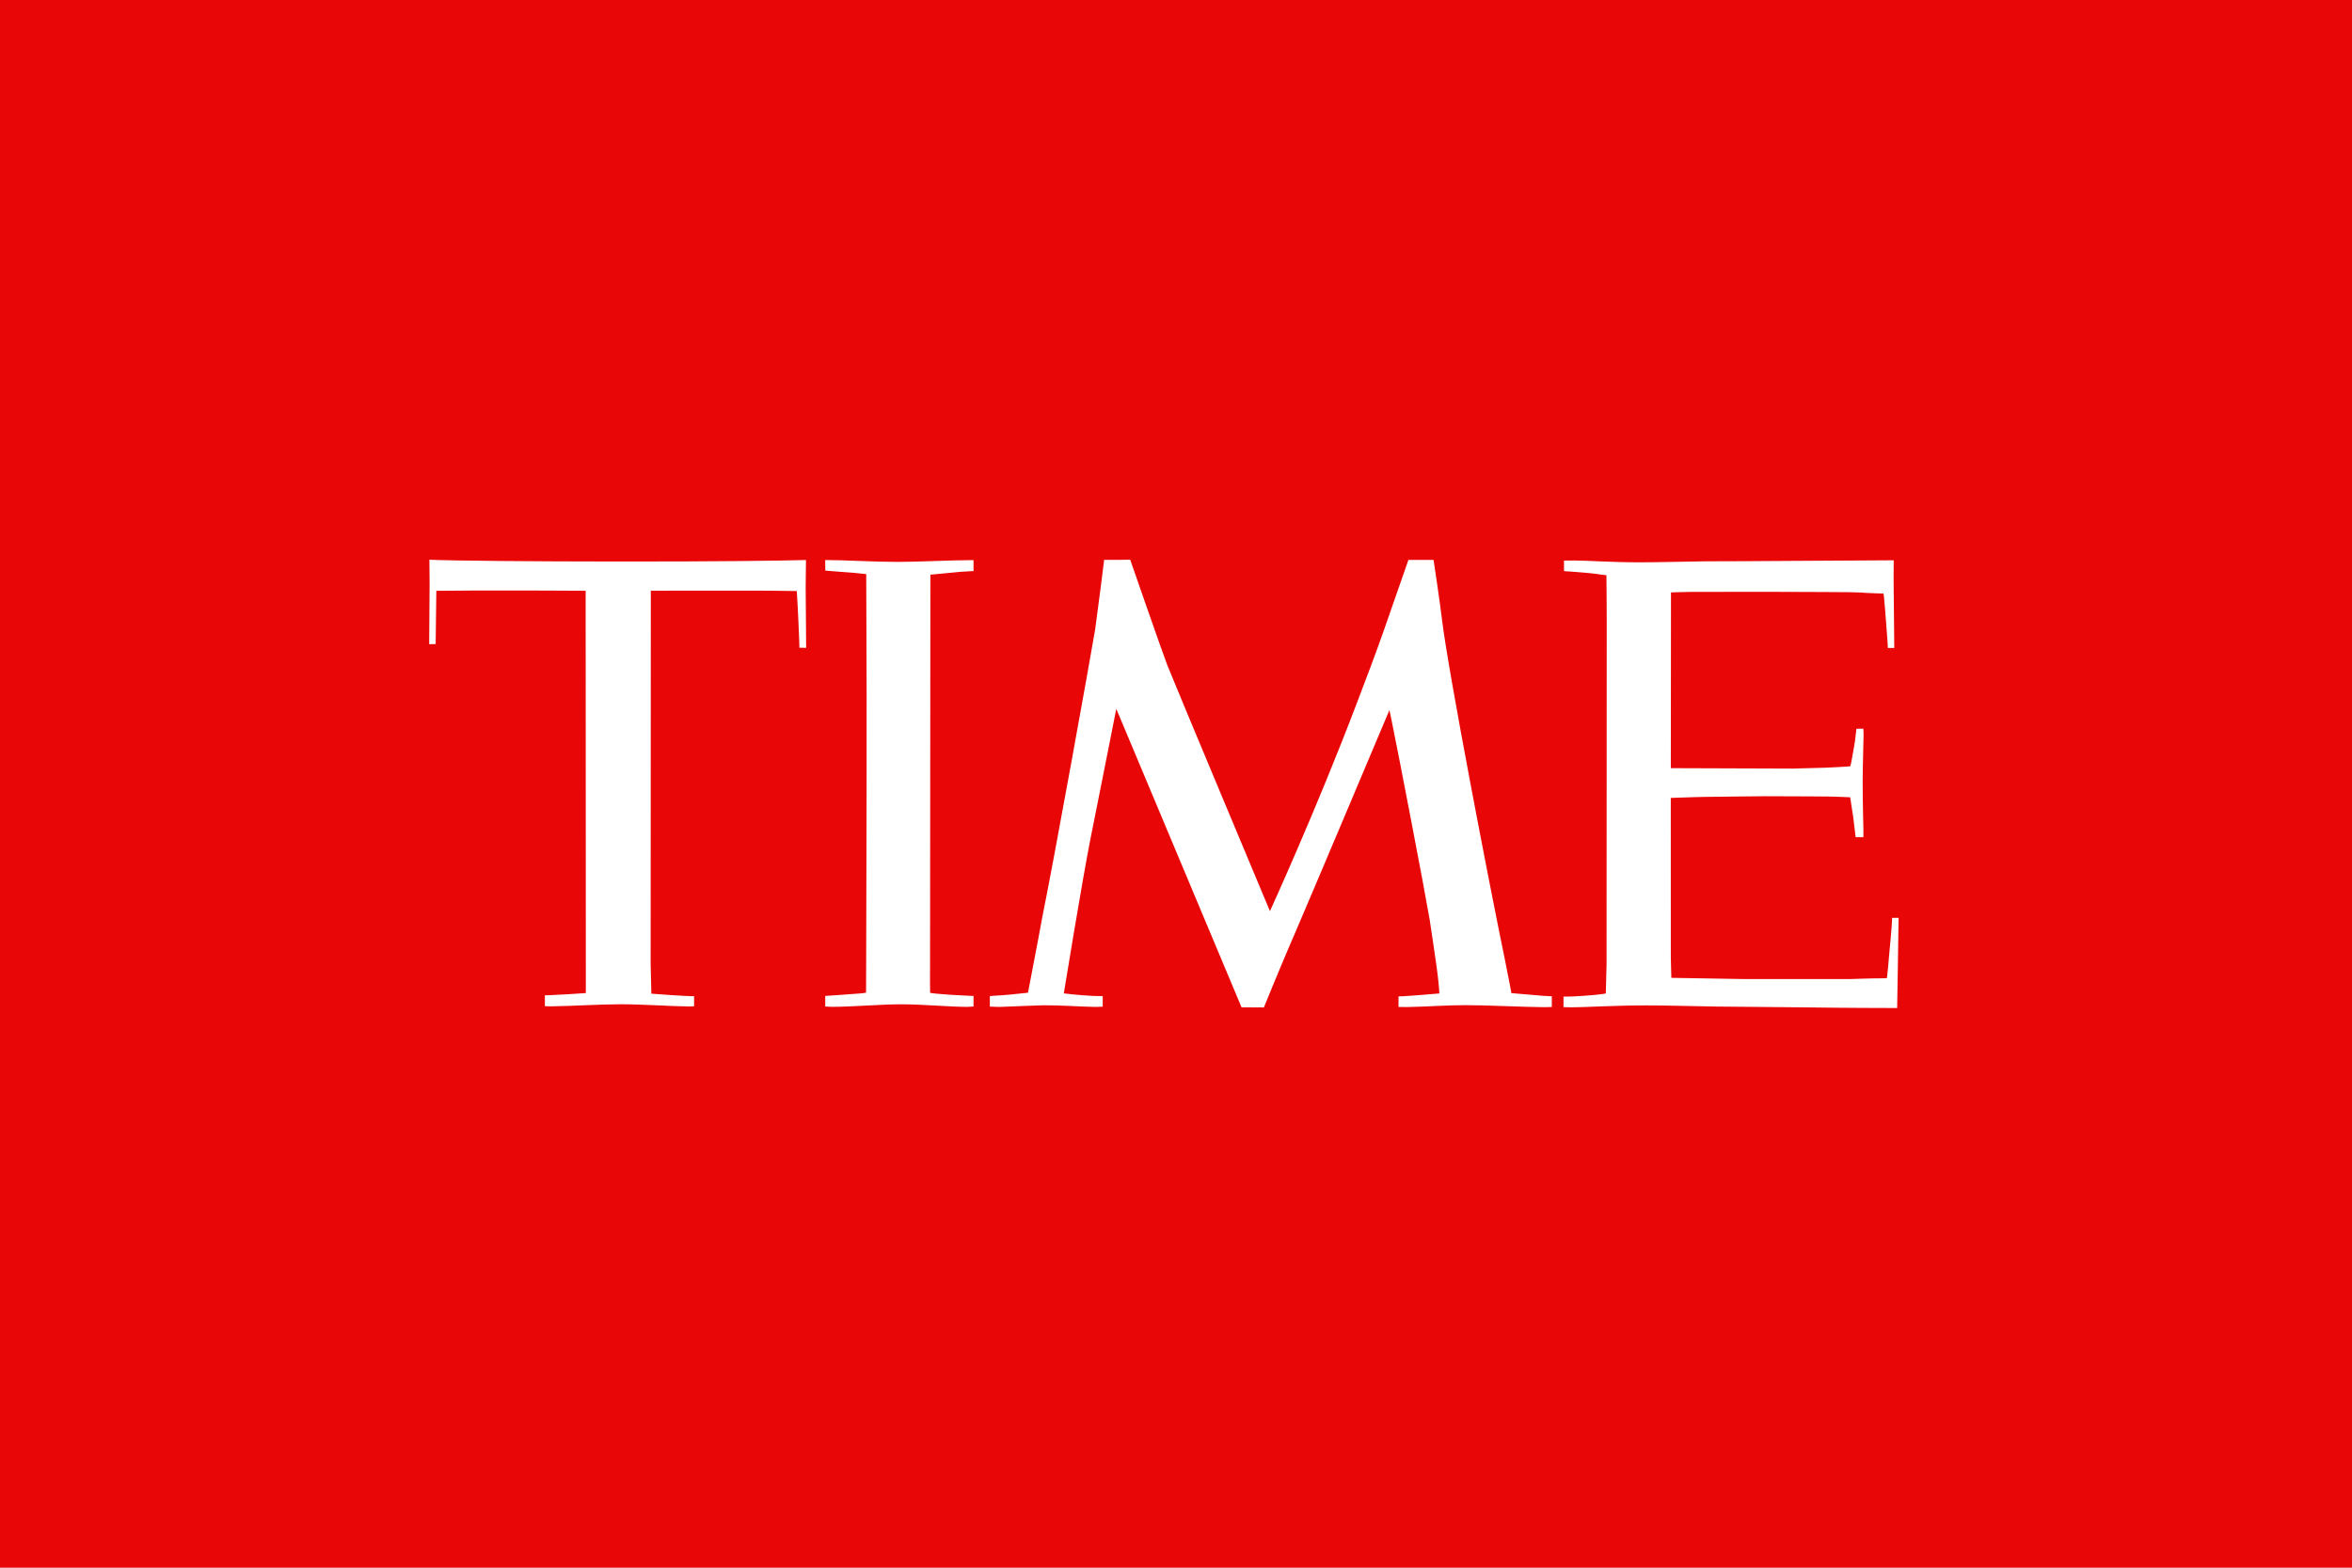
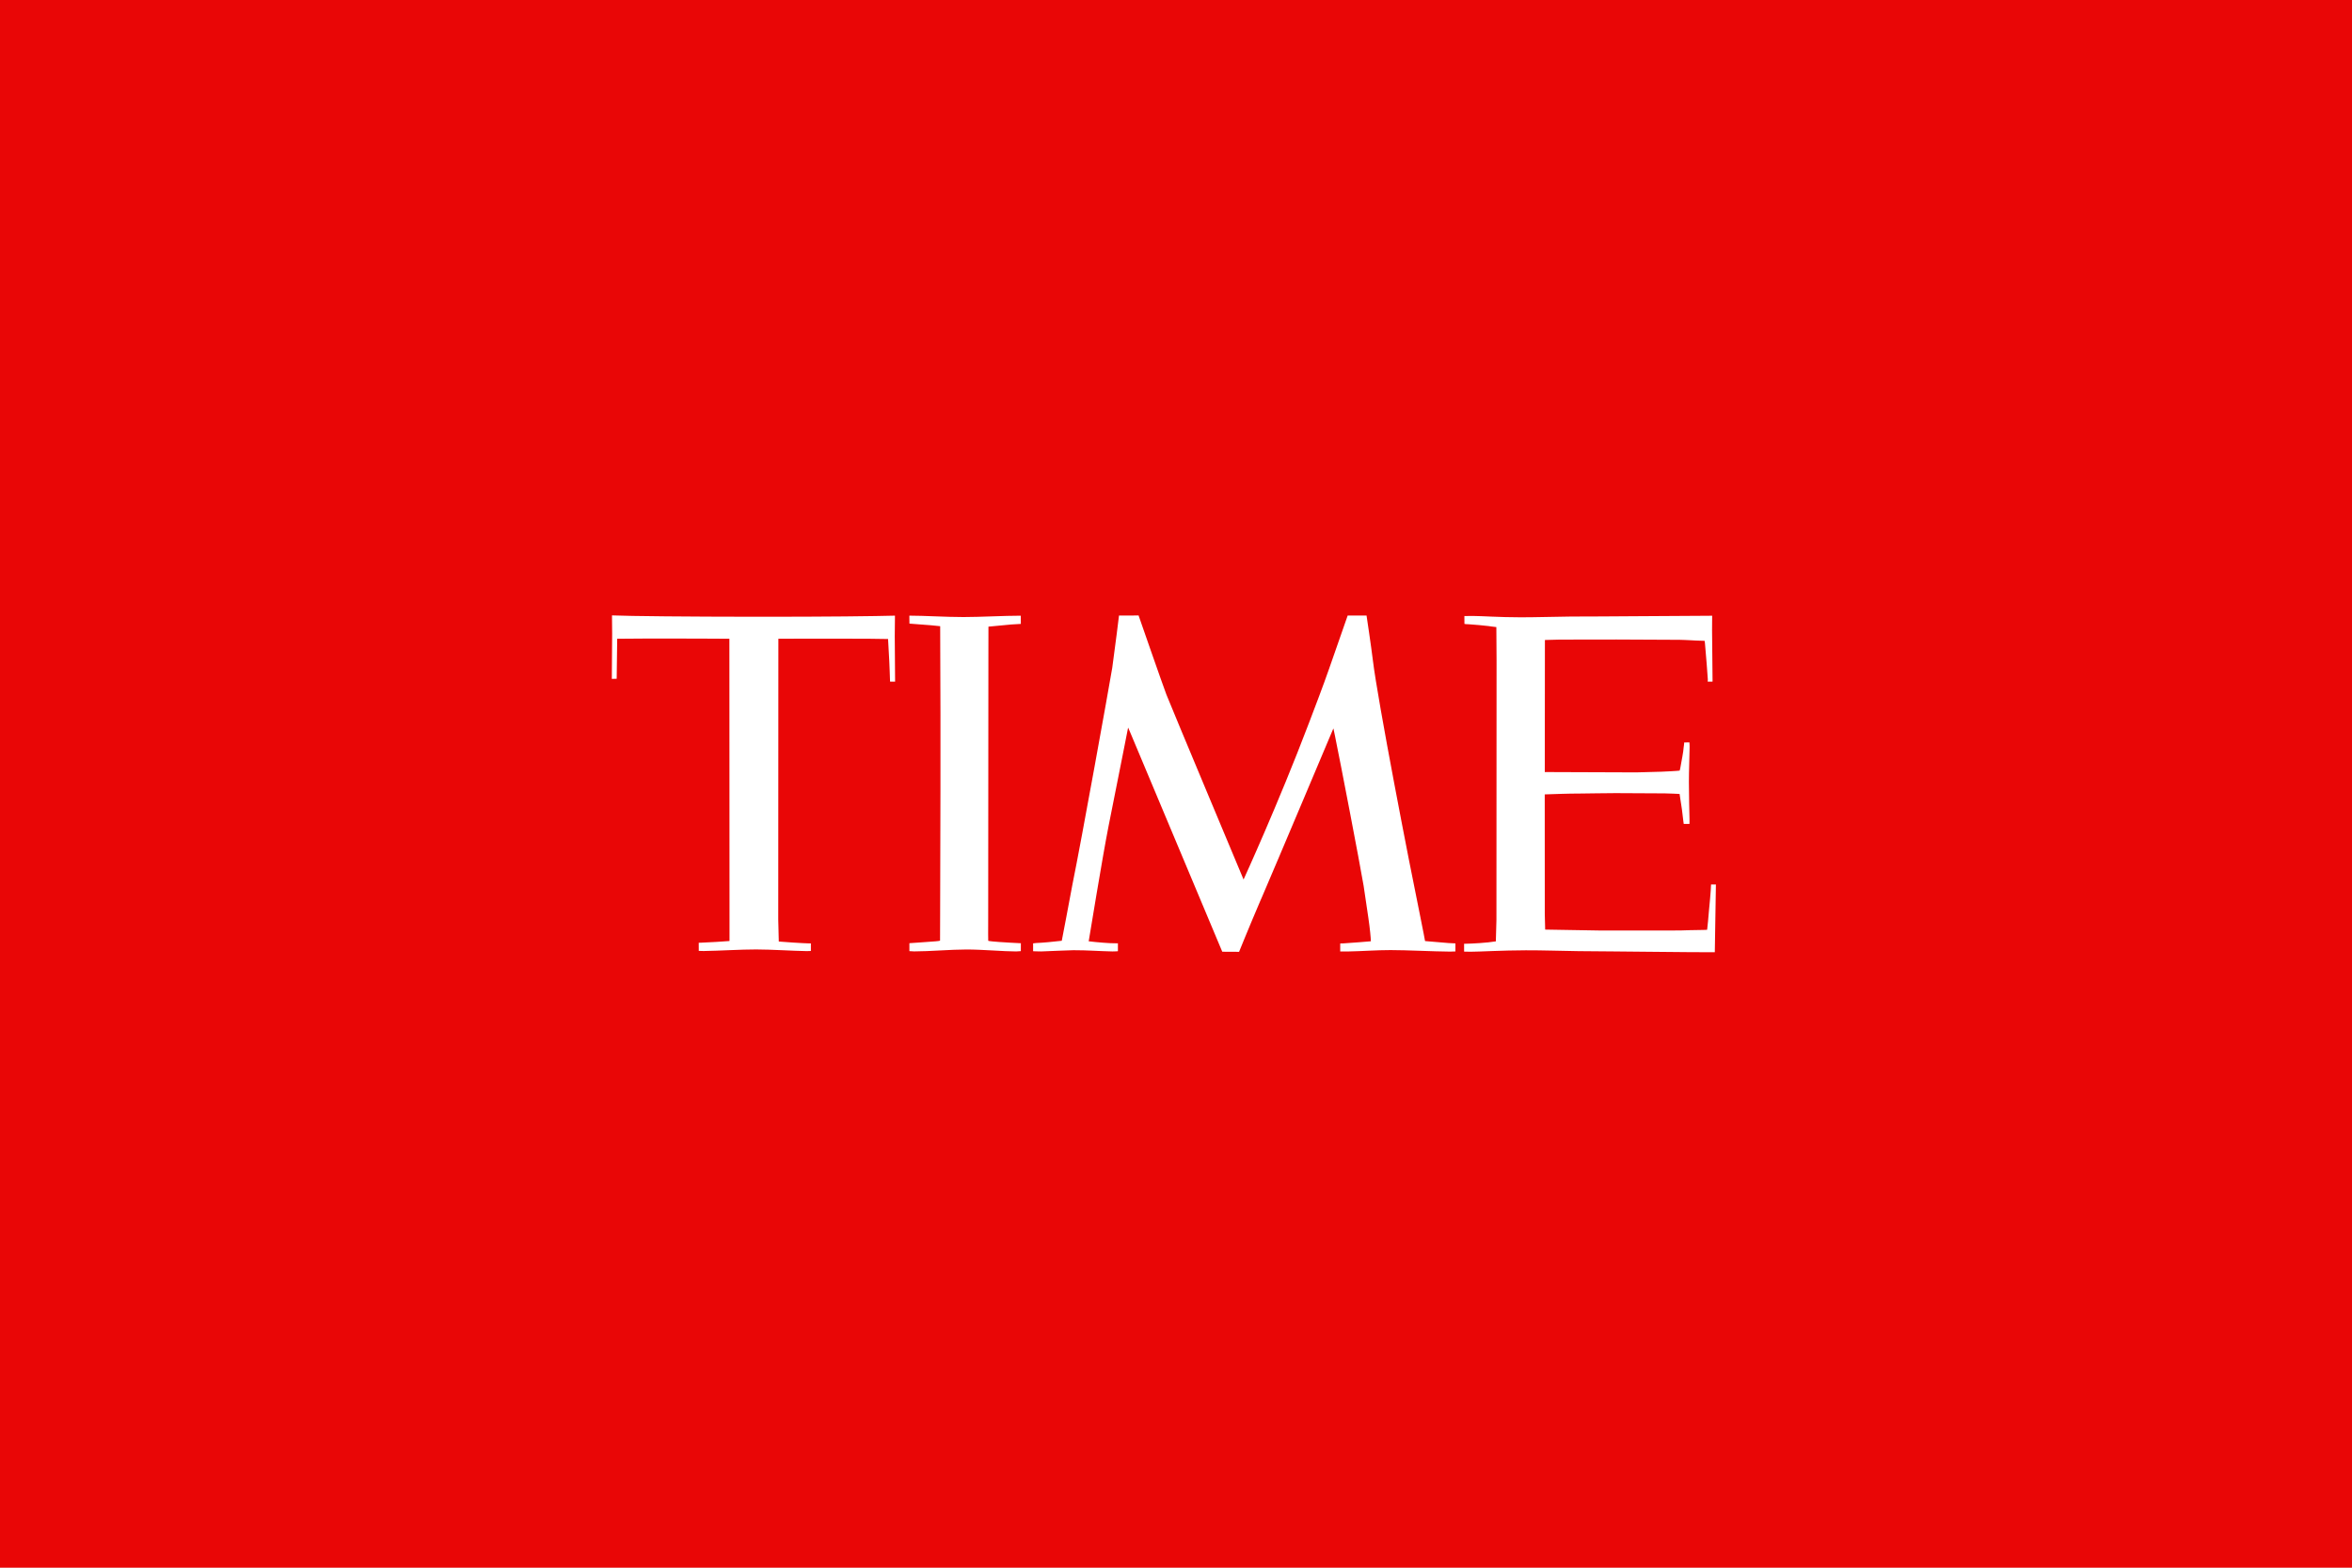
<svg xmlns="http://www.w3.org/2000/svg" version="1.1" id="svg2" x="0px" y="0px" width="2309.54px" height="1539.692px" viewBox="-1298.27 -1793.743 2309.54 1539.692" enable-background="new -1298.27 -1793.743 2309.54 1539.692" xml:space="preserve">
  <rect x="-1298.27" y="-1793.743" fill="#E90606" width="2309.54" height="1539.692" />
  <g id="time_logo" transform="matrix(41.57201,0,0,41.57201,19.99719,14.25613)">
-     <path id="Fill-1" fill="#FFFFFF" d="M-17.877-29.534l-1.011-0.005l-1.567-0.001   c-0.109,0-0.949,0.007-0.949,0.007l-0.016,1.258l-0.153,0.004l0.01-1.415l-0.005-0.581c0.534,0.024,2.463,0.041,4.466,0.042   c2.335,0.002,3.839-0.019,4.429-0.035l-0.007,0.644l0.011,1.43l-0.159-0.001c0.001-0.117-0.025-0.591-0.024-0.638   c0.001-0.017-0.033-0.655-0.038-0.702l-0.67-0.009l-2.008-0.001l-0.77,0.002l-0.004,8.824c0,0.013,0.014,0.579,0.017,0.696   c0.077,0.01,0.822,0.058,0.956,0.059l0.053-0.001v0.24c-0.04,0-0.09,0.004-0.132,0.004c-0.422-0.005-1.105-0.052-1.59-0.052   c-0.477-0.001-1.151,0.043-1.649,0.049c-0.013,0.001-0.115-0.002-0.153-0.004l-0.001-0.256c0.005,0.001,0.036,0,0.083-0.002   c0.21-0.007,0.729-0.039,0.863-0.05l0.022-0.003v-0.755L-17.877-29.534L-17.877-29.534z" />
-     <path id="Fill-3" fill="#FFFFFF" d="M-5.015-30.268c0,0,0.753,2.171,0.876,2.49   c0.123,0.318,2.425,5.813,2.425,5.813s1.084-2.366,2.049-4.905c0.196-0.514,0.452-1.184,0.641-1.727   c0.277-0.795,0.581-1.666,0.581-1.666h0.594c0,0,0.147,0.97,0.198,1.403c0.151,1.257,1.14,6.367,1.488,8.048   c0.086,0.42,0.153,0.784,0.153,0.784c0.102,0.007,0.503,0.044,0.741,0.063c0.049,0.004,0.183,0.01,0.213,0.011v0.253   c0,0-0.107,0.005-0.167,0.005c-0.532-0.004-1.36-0.048-1.872-0.048c-0.454,0-0.892,0.036-1.347,0.044   c-0.077,0.001-0.155-0.001-0.235-0.001v-0.25c0.003-0.001,0.063-0.004,0.095-0.003c0.223-0.01,0.811-0.063,0.869-0.066   c0-0.092-0.031-0.41-0.079-0.735c-0.034-0.229-0.089-0.622-0.149-1.009c-0.128-0.752-0.727-3.866-0.904-4.73   c-0.029-0.142-0.047-0.221-0.047-0.221s-1.859,4.41-2.234,5.278c-0.037,0.086-0.063,0.145-0.072,0.165   c-0.358,0.837-0.659,1.582-0.659,1.582l-0.528-0.003l-2.89-6.889l-0.069-0.16c0,0-0.253,1.291-0.618,3.112   c-0.193,0.984-0.594,3.445-0.621,3.608c0.23,0.031,0.684,0.066,0.807,0.063c0.028,0,0.077,0.001,0.112,0.001v0.249   c-0.051,0.007-0.172,0.007-0.177,0.007c-0.437-0.009-0.752-0.039-1.222-0.039c-0.124,0-0.779,0.031-1.01,0.038   C-8.168-19.7-8.304-19.711-8.33-19.71v-0.247c0.022,0,0.069-0.009,0.098-0.01c0.209-0.008,0.53-0.038,0.803-0.071   c0.022-0.121,0.258-1.335,0.334-1.764c0.29-1.423,1.145-6.174,1.252-6.815c0.094-0.692,0.203-1.552,0.213-1.648   C-5.404-30.26-5.015-30.268-5.015-30.268" />
-     <path id="Fill-6" fill="#FFFFFF" d="M-8.863-19.703c-0.393,0-1.058-0.061-1.557-0.061   c-0.493,0-1.164,0.06-1.645,0.06c-0.041,0-0.113-0.008-0.153-0.008v-0.25c0.095-0.002,0.521-0.038,0.639-0.045   c0.139-0.01,0.267-0.016,0.325-0.033c0,0,0.001-0.302,0.003-0.77c0.006-1.619,0.019-6.195,0.004-8.266   c-0.001-0.218-0.003-0.772-0.003-0.852c-0.09-0.009-0.216-0.02-0.307-0.031c-0.113-0.005-0.579-0.047-0.659-0.051l-0.003-0.25   c0.462,0,1.148,0.044,1.704,0.044c0.532,0,1.253-0.042,1.799-0.042L-8.715-30c-0.086,0.005-0.297,0.017-0.305,0.018   c-0.159,0.014-0.605,0.06-0.714,0.068c0,0.156-0.001,0.448-0.001,0.806c-0.002,1.854-0.006,6.705-0.007,8.338   c0,0.214-0.001,0.41-0.001,0.529c0,0.125,0.001,0.2,0.002,0.205c0.003,0.009,0.282,0.034,0.346,0.037   c0.123,0.013,0.63,0.034,0.646,0.037h0.034l-0.001,0.25C-8.748-19.712-8.829-19.703-8.863-19.703" />
-     <path id="Fill-8" fill="#FFFFFF" d="M7.759-29.495l-0.004,4.152l2.88,0.01   c0.013,0,0.762-0.021,0.78-0.021c0.045,0,0.559-0.027,0.58-0.034c0,0,0.008-0.044,0.019-0.075c0.042-0.251,0.095-0.489,0.109-0.676   c0,0,0.013-0.08,0.014-0.134l0.164-0.003c0,0.019,0.008,0.067,0.007,0.135c-0.002,0.25-0.022,0.77-0.022,1.111   c0.001,0.491,0.015,0.933,0.018,1.155c0.002,0.063-0.002,0.164-0.002,0.164h-0.18c-0.003-0.023-0.006-0.048-0.01-0.073   c-0.031-0.283-0.057-0.483-0.105-0.771c-0.001-0.015-0.011-0.066-0.015-0.1c-0.092-0.006-0.334-0.013-0.463-0.017   c-0.056-0.001-0.758-0.007-1.547-0.008c-0.324-0.001-0.905,0.013-1.152,0.013c-0.289-0.001-0.766,0.016-1.076,0.027l0.001,3.766   l0.012,0.485l1.748,0.029l2.49-0.001c0.011,0,0.57-0.02,0.744-0.017c0.037,0.001,0.111-0.005,0.111-0.005   c0.016-0.121,0.037-0.368,0.057-0.603c0.002-0.028,0.065-0.652,0.065-0.82l0.153-0.001c0,0.159-0.034,2.131-0.034,2.131   c-0.281-0.001-1.142-0.001-2.206-0.016c-0.644-0.009-1.363-0.01-2.072-0.019c-0.575-0.008-1.143-0.028-1.661-0.027   c-0.737,0.001-1.46,0.045-1.74,0.045c-0.064,0-0.177-0.004-0.202-0.004v-0.248h0.051c0.174-0.001,0.682-0.028,0.948-0.074   c0-0.05,0.018-0.664,0.018-0.676c0,0,0.003-7.796,0.004-8.146c0-0.377-0.007-1.005-0.007-1.06c-0.15-0.016-0.203-0.025-0.235-0.031   c-0.159-0.021-0.473-0.046-0.641-0.058c-0.048,0.001-0.101-0.005-0.126-0.01c0,0,0-0.244-0.001-0.247   c0.038,0.002,0.116-0.003,0.258-0.002c0.296,0.001,0.842,0.042,1.51,0.043c0.419,0.001,1.097-0.018,1.581-0.024   c0.691,0,1.215-0.005,1.885-0.009c1.092-0.006,2.025-0.013,2.39-0.014c0.107,0,0.165-0.001,0.165-0.001   c0,0.019-0.001,0.042-0.001,0.067c0,0.078-0.003,0.215-0.002,0.384c0.003,0.525,0.016,1.351,0.016,1.62l-0.153,0.001l-0.001-0.074   c-0.015-0.184-0.048-0.704-0.09-1.142c-0.004-0.039-0.011-0.07-0.011-0.07c-0.092-0.003-0.465-0.014-0.472-0.02   c-0.006-0.005-0.304-0.009-0.31-0.012c-0.002-0.001-0.98-0.007-1.987-0.009c-0.688-0.001-1.364,0.003-1.779,0.002   C8.124-29.508,7.759-29.495,7.759-29.495" />
+     <path id="Fill-1" fill="#FFFFFF" d="M-14.482-28.4l-0.76-0.004l-1.177-0.001   c-0.082,0-0.713,0.005-0.713,0.005l-0.012,0.945l-0.115,0.003l0.008-1.063l-0.004-0.437c0.401,0.018,1.851,0.031,3.356,0.032   c1.755,0.002,2.885-0.014,3.328-0.026l-0.005,0.484l0.008,1.075l-0.119-0.001c0.001-0.088-0.019-0.444-0.018-0.479   c0.001-0.013-0.025-0.492-0.029-0.527l-0.503-0.007l-1.509-0.001l-0.579,0.002l-0.003,6.63c0,0.01,0.011,0.435,0.013,0.523   c0.058,0.008,0.618,0.044,0.718,0.044l0.04-0.001v0.18c-0.03,0-0.068,0.003-0.099,0.003c-0.317-0.004-0.83-0.039-1.195-0.039   c-0.358-0.001-0.865,0.032-1.239,0.037c-0.01,0.001-0.086-0.002-0.115-0.003l-0.001-0.192c0.004,0.001,0.027,0,0.062-0.002   c0.158-0.005,0.548-0.029,0.648-0.038l0.017-0.002v-0.567L-14.482-28.4L-14.482-28.4z" />
+     <path id="Fill-3" fill="#FFFFFF" d="M-4.817-28.951c0,0,0.566,1.631,0.658,1.871   c0.092,0.239,1.822,4.368,1.822,4.368s0.815-1.778,1.54-3.686c0.147-0.386,0.34-0.89,0.482-1.298   c0.208-0.597,0.437-1.252,0.437-1.252h0.446c0,0,0.11,0.729,0.149,1.054c0.113,0.945,0.857,4.784,1.118,6.047   c0.065,0.316,0.115,0.589,0.115,0.589c0.077,0.005,0.378,0.033,0.557,0.047c0.037,0.003,0.138,0.008,0.16,0.008v0.19   c0,0-0.08,0.004-0.125,0.004c-0.4-0.003-1.022-0.036-1.407-0.036c-0.341,0-0.67,0.027-1.012,0.033   c-0.058,0.001-0.116-0.001-0.177-0.001v-0.188c0.002-0.001,0.047-0.003,0.071-0.002c0.168-0.008,0.609-0.047,0.653-0.05   c0-0.069-0.023-0.308-0.059-0.552c-0.026-0.172-0.067-0.467-0.112-0.758c-0.096-0.565-0.546-2.905-0.679-3.554   c-0.022-0.107-0.035-0.166-0.035-0.166s-1.397,3.314-1.679,3.966c-0.028,0.065-0.047,0.109-0.054,0.124   c-0.269,0.629-0.495,1.189-0.495,1.189l-0.397-0.002l-2.172-5.176l-0.052-0.12c0,0-0.19,0.97-0.464,2.338   c-0.145,0.739-0.446,2.589-0.467,2.711c0.173,0.023,0.514,0.05,0.606,0.047c0.021,0,0.058,0.001,0.084,0.001v0.187   c-0.038,0.005-0.129,0.005-0.133,0.005c-0.328-0.007-0.565-0.029-0.918-0.029c-0.093,0-0.585,0.023-0.759,0.029   c-0.071,0.002-0.174-0.006-0.193-0.005v-0.186c0.017,0,0.052-0.007,0.074-0.008c0.157-0.006,0.398-0.029,0.603-0.053   c0.017-0.091,0.194-1.003,0.251-1.325c0.218-1.069,0.86-4.639,0.941-5.121c0.071-0.52,0.153-1.166,0.16-1.238   C-5.109-28.945-4.817-28.951-4.817-28.951" />
+     <path id="Fill-6" fill="#FFFFFF" d="M-7.709-21.013c-0.295,0-0.795-0.046-1.17-0.046   c-0.37,0-0.875,0.045-1.236,0.045c-0.031,0-0.085-0.006-0.115-0.006v-0.188c0.071-0.002,0.391-0.029,0.48-0.034   c0.104-0.008,0.201-0.012,0.244-0.025c0,0,0.001-0.227,0.002-0.579c0.005-1.217,0.014-4.655,0.003-6.211   c-0.001-0.164-0.002-0.58-0.002-0.64c-0.068-0.007-0.162-0.015-0.231-0.023c-0.085-0.004-0.435-0.035-0.495-0.038l-0.002-0.188   c0.347,0,0.863,0.033,1.28,0.033c0.4,0,0.942-0.032,1.352-0.032l0.001,0.194c-0.065,0.004-0.223,0.013-0.229,0.014   c-0.119,0.011-0.455,0.045-0.536,0.051c0,0.117-0.001,0.337-0.001,0.606c-0.002,1.393-0.005,5.038-0.005,6.265   c0,0.161-0.001,0.308-0.001,0.397c0,0.094,0.001,0.15,0.002,0.154c0.002,0.007,0.212,0.026,0.26,0.028   c0.092,0.01,0.473,0.026,0.485,0.028h0.026l-0.001,0.188C-7.622-21.02-7.683-21.013-7.709-21.013" />
+     <path id="Fill-8" fill="#FFFFFF" d="M4.781-28.371l-0.003,3.12l2.164,0.008   c0.01,0,0.573-0.016,0.586-0.016c0.034,0,0.42-0.02,0.436-0.026c0,0,0.006-0.033,0.014-0.056C8.01-25.53,8.05-25.708,8.06-25.849   c0,0,0.01-0.06,0.011-0.101l0.123-0.002c0,0.014,0.006,0.05,0.005,0.101c-0.002,0.188-0.017,0.579-0.017,0.835   c0.001,0.369,0.011,0.701,0.014,0.868c0.002,0.047-0.001,0.123-0.001,0.123H8.06c-0.002-0.017-0.004-0.036-0.008-0.055   c-0.023-0.213-0.043-0.363-0.079-0.579c-0.001-0.011-0.008-0.05-0.011-0.075c-0.069-0.005-0.251-0.01-0.348-0.013   c-0.042-0.001-0.57-0.005-1.162-0.006c-0.243-0.001-0.68,0.01-0.866,0.01c-0.217-0.001-0.576,0.012-0.809,0.02l0.001,2.83   l0.009,0.364l1.313,0.022l1.871-0.001c0.008,0,0.428-0.015,0.559-0.013c0.028,0.001,0.083-0.004,0.083-0.004   c0.012-0.091,0.028-0.277,0.043-0.453c0.002-0.021,0.049-0.49,0.049-0.616l0.115-0.001c0,0.119-0.026,1.601-0.026,1.601   c-0.211-0.001-0.858-0.001-1.658-0.012c-0.484-0.007-1.024-0.008-1.557-0.014c-0.432-0.006-0.859-0.021-1.248-0.02   c-0.554,0.001-1.097,0.034-1.307,0.034c-0.048,0-0.133-0.003-0.152-0.003v-0.186h0.038c0.131-0.001,0.512-0.021,0.712-0.056   c0-0.038,0.014-0.499,0.014-0.508c0,0,0.002-5.858,0.003-6.121c0-0.283-0.005-0.755-0.005-0.796   c-0.113-0.012-0.153-0.019-0.177-0.023c-0.119-0.016-0.355-0.035-0.482-0.044c-0.036,0.001-0.076-0.004-0.095-0.008   c0,0,0-0.183-0.001-0.186c0.029,0.002,0.087-0.002,0.194-0.002c0.222,0.001,0.633,0.032,1.135,0.032   c0.315,0.001,0.824-0.014,1.188-0.018c0.519,0,0.913-0.004,1.416-0.007c0.821-0.005,1.522-0.01,1.796-0.011   c0.08,0,0.124-0.001,0.124-0.001c0,0.014-0.001,0.032-0.001,0.05c0,0.059-0.002,0.162-0.002,0.289   c0.002,0.394,0.012,1.015,0.012,1.217l-0.115,0.001L8.629-27.44c-0.011-0.138-0.036-0.529-0.068-0.858   c-0.003-0.029-0.008-0.053-0.008-0.053c-0.069-0.002-0.349-0.011-0.355-0.015c-0.004-0.004-0.228-0.007-0.233-0.009   c-0.002-0.001-0.736-0.005-1.493-0.007c-0.517-0.001-1.025,0.002-1.337,0.002C5.056-28.38,4.781-28.371,4.781-28.371" />
  </g>
</svg>
